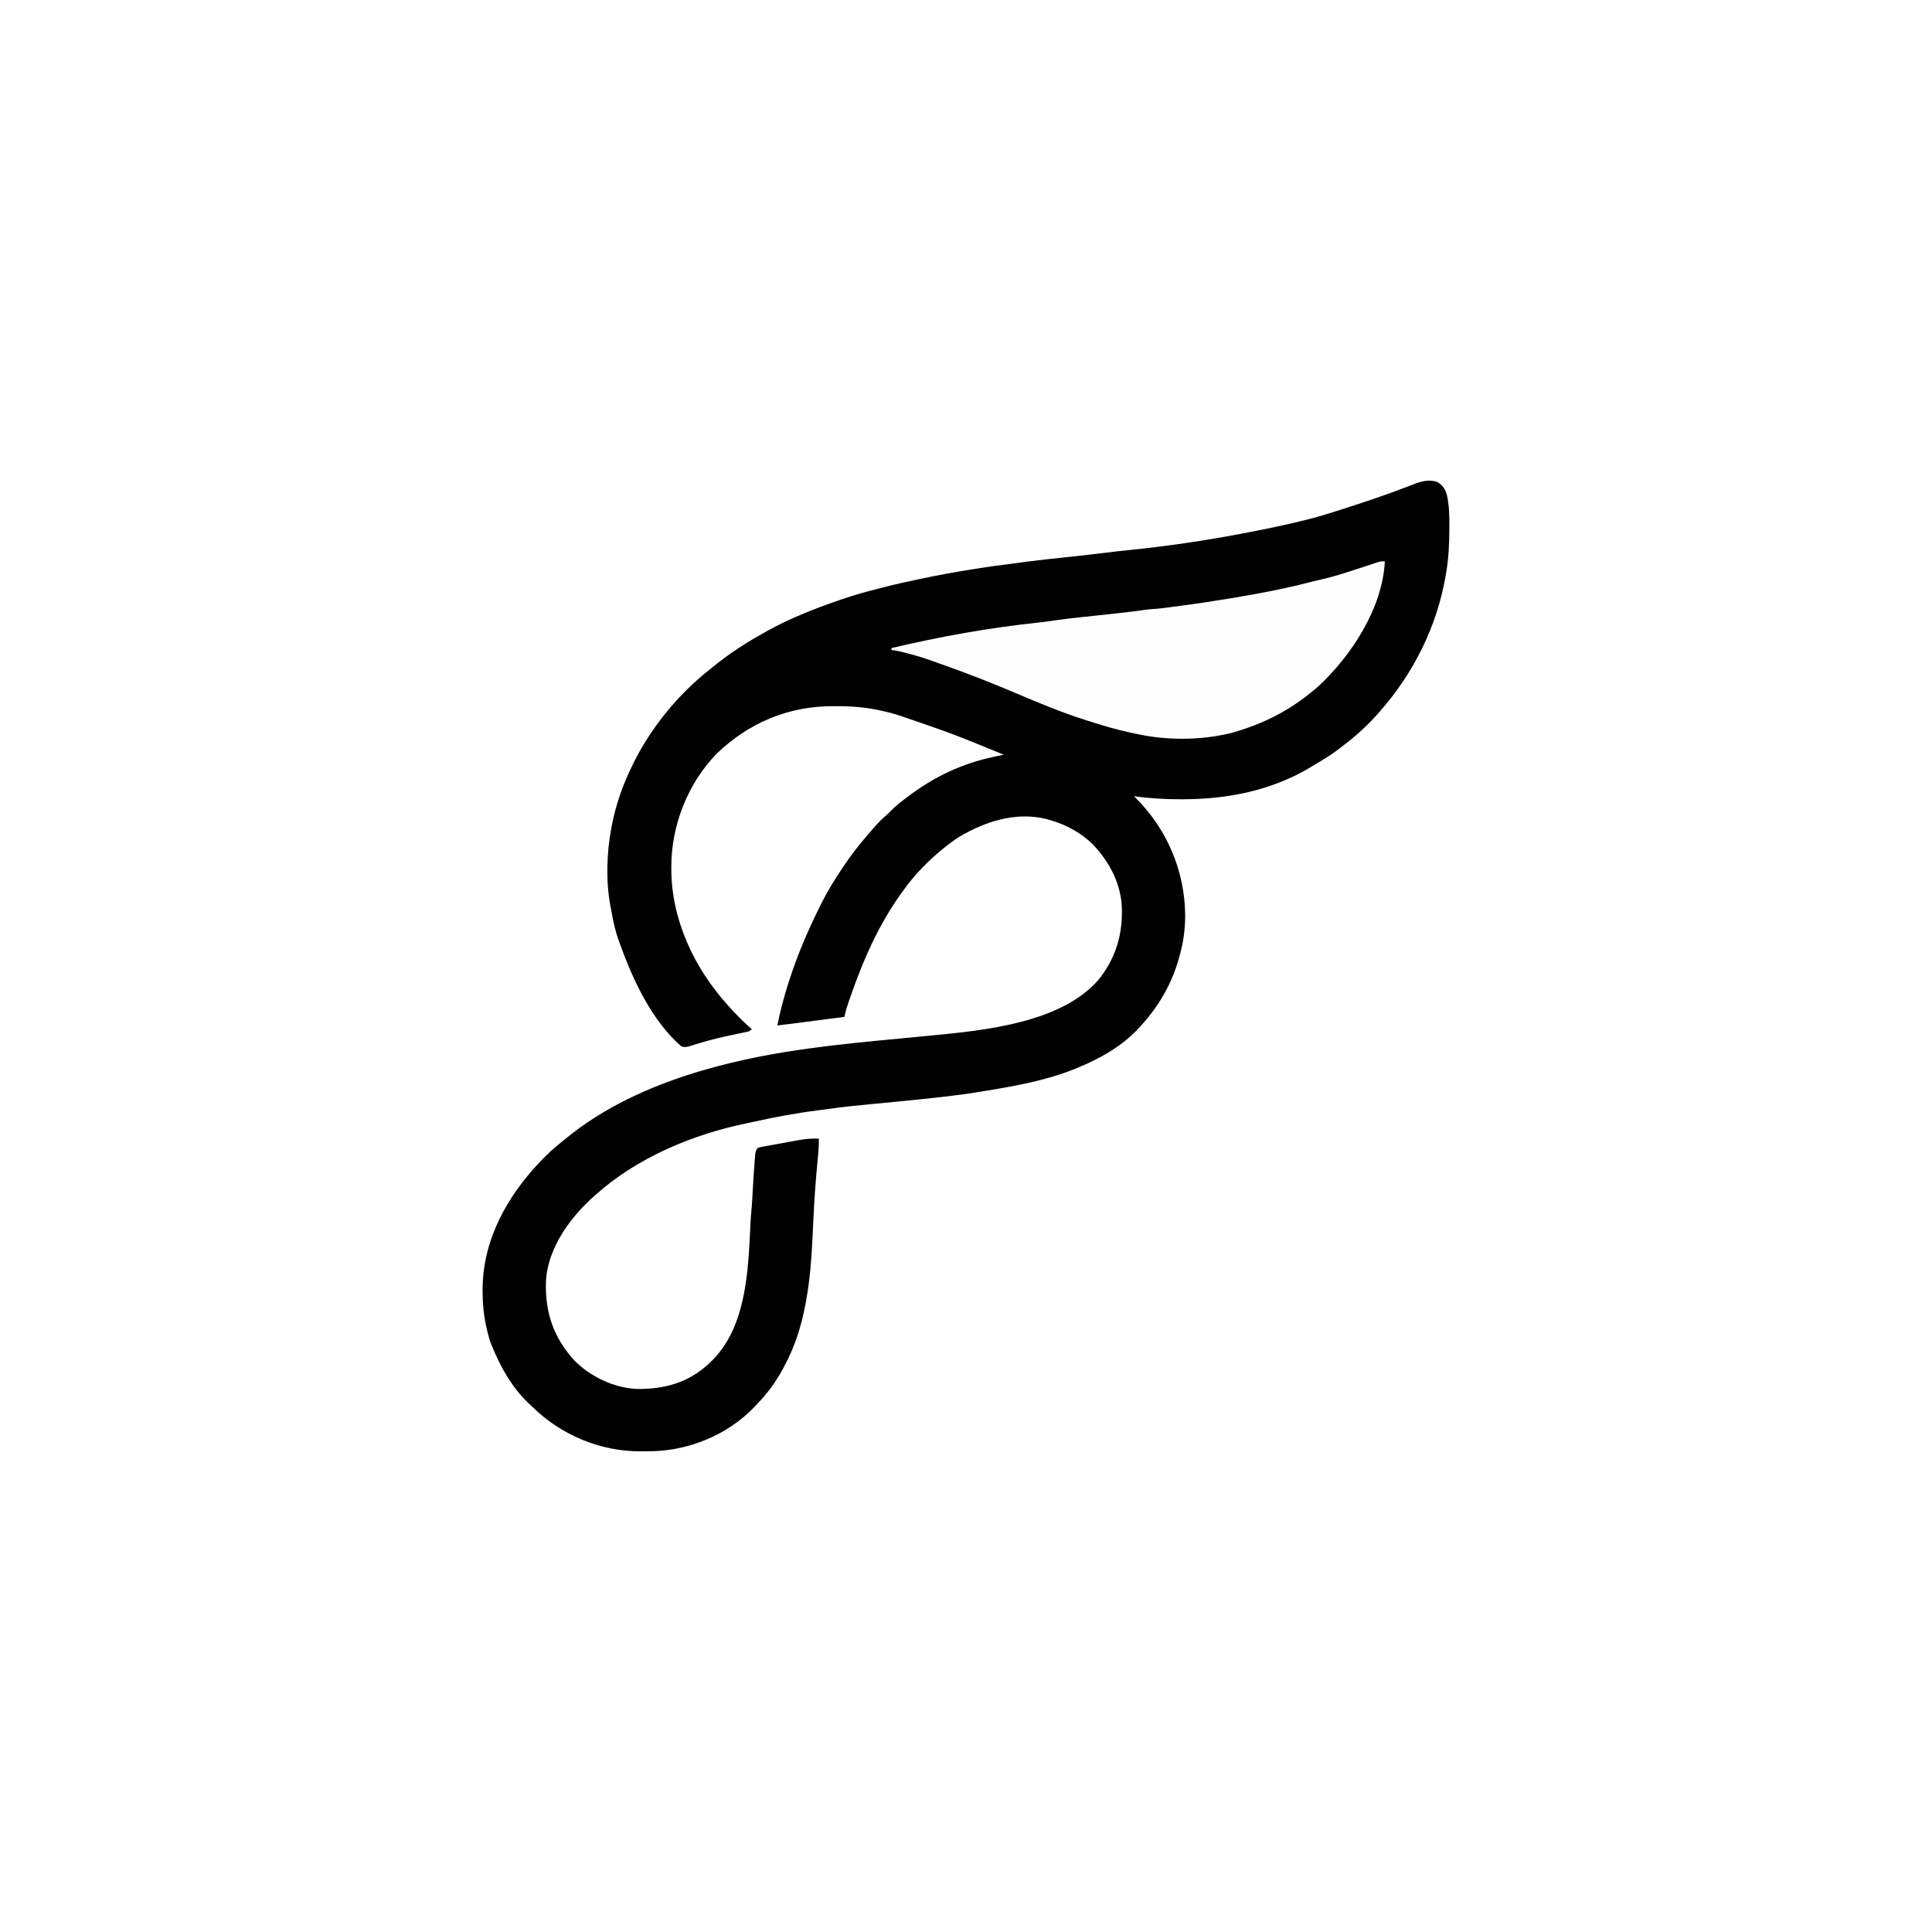
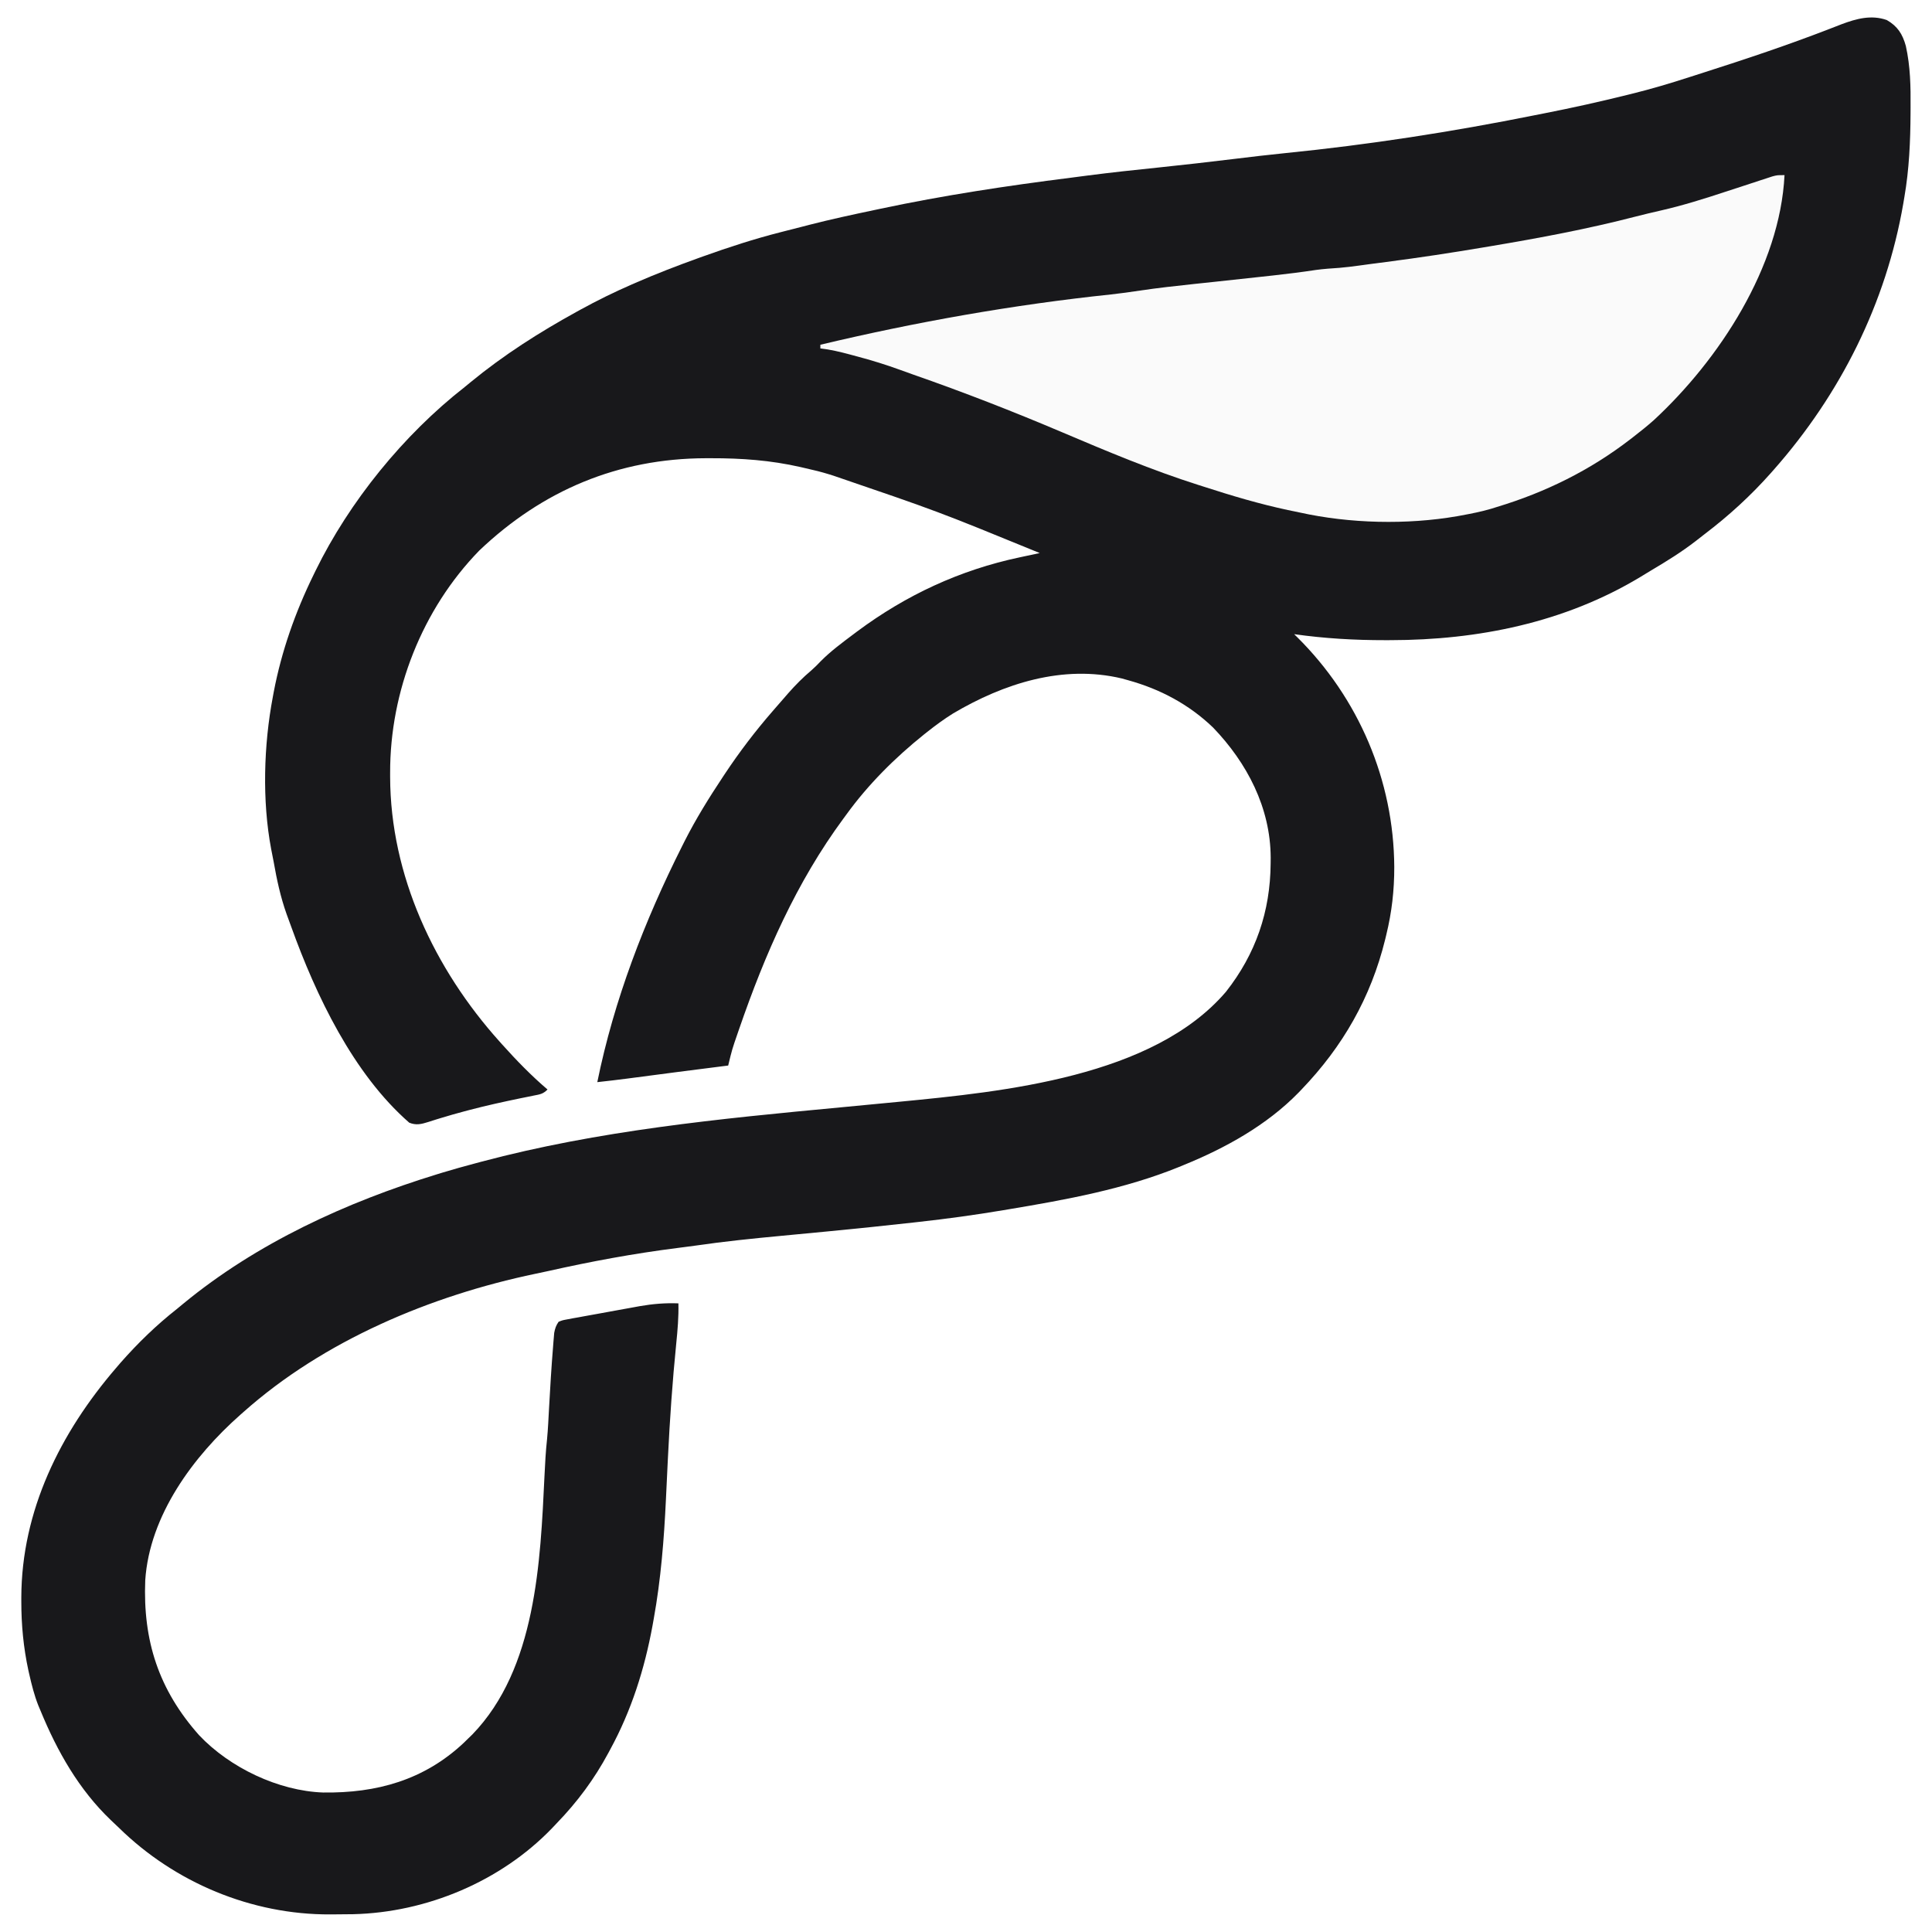
- <svg xmlns="http://www.w3.org/2000/svg" version="1.1" width="2048" height="2048">
-   <path d="M0 0 C5.861 3.343 8.57 7.676 10.327 14.06 C12.8 25.208 12.991 36.051 12.895 47.438 C12.888 48.896 12.888 48.896 12.88 50.383 C12.794 65.813 12.16 80.891 9.52 96.125 C9.331 97.247 9.143 98.37 8.95 99.526 C-0.395 153.671 -25.193 203.07 -61.48 244.125 C-61.955 244.662 -62.429 245.199 -62.917 245.753 C-73.85 258.059 -85.73 268.901 -98.827 278.861 C-100.362 280.034 -101.881 281.229 -103.398 282.426 C-111.32 288.577 -119.731 293.757 -128.354 298.86 C-130.203 299.96 -132.036 301.085 -133.867 302.215 C-174.882 326.884 -221.832 336.323 -269.105 336.375 C-270.577 336.379 -270.577 336.379 -272.079 336.382 C-288.727 336.397 -304.985 335.457 -321.48 333.125 C-320.954 333.643 -320.427 334.161 -319.884 334.695 C-286.486 367.771 -267.434 412.392 -267.168 459.375 C-267.153 472.044 -268.479 483.831 -271.48 496.125 C-271.689 496.997 -271.898 497.868 -272.114 498.767 C-279.873 530.281 -295.109 556.829 -317.48 580.125 C-318.015 580.683 -318.549 581.24 -319.099 581.815 C-336.376 599.515 -358.76 611.877 -381.48 621.125 C-382.29 621.46 -383.1 621.794 -383.935 622.139 C-413.438 634.138 -445.201 639.905 -476.48 645.125 C-477.424 645.284 -478.367 645.443 -479.338 645.606 C-494.534 648.155 -509.73 650.247 -525.043 651.938 C-526.127 652.059 -527.21 652.181 -528.327 652.307 C-543.259 653.983 -558.204 655.512 -573.16 656.961 C-574.356 657.077 -574.356 657.077 -575.576 657.195 C-583.505 657.962 -591.435 658.722 -599.366 659.465 C-615.04 660.934 -630.66 662.529 -646.242 664.804 C-649.571 665.281 -652.905 665.7 -656.242 666.117 C-679.722 669.092 -702.824 673.374 -725.911 678.556 C-728.293 679.083 -730.678 679.588 -733.066 680.082 C-789.812 691.938 -847.854 716.272 -891.48 755.125 C-892.259 755.811 -892.259 755.811 -893.054 756.512 C-918.61 779.088 -942.35 811.094 -944.692 846.304 C-946.004 879.121 -937.407 905.727 -915.434 930.426 C-898.801 948 -872.456 960.599 -848.195 961.461 C-819.21 961.852 -793.427 954.756 -771.84 934.441 C-771.061 933.677 -770.283 932.913 -769.48 932.125 C-768.743 931.412 -768.006 930.699 -767.246 929.965 C-732.645 894.198 -730.353 836.349 -728.126 789.687 C-727.808 783.02 -727.461 776.385 -726.73 769.748 C-726.205 764.229 -725.967 758.685 -725.665 753.15 C-725.051 742.009 -724.392 730.871 -723.48 719.75 C-723.41 718.819 -723.339 717.888 -723.266 716.929 C-723.156 715.653 -723.156 715.653 -723.043 714.352 C-722.982 713.625 -722.922 712.899 -722.859 712.151 C-722.411 709.753 -721.873 708.141 -720.48 706.125 C-718.419 705.291 -718.419 705.291 -715.836 704.816 C-714.863 704.629 -713.89 704.442 -712.887 704.249 C-711.294 703.971 -711.294 703.971 -709.668 703.688 C-708.02 703.382 -708.02 703.382 -706.339 703.07 C-703.97 702.634 -701.599 702.207 -699.227 701.788 C-695.4 701.111 -691.579 700.404 -687.758 699.695 C-685.207 699.233 -682.657 698.772 -680.105 698.312 C-678.913 698.093 -677.721 697.874 -676.493 697.649 C-669.411 696.414 -662.668 695.838 -655.48 696.125 C-655.305 703.428 -655.912 710.549 -656.648 717.812 C-658.725 738.463 -660.15 759.126 -661.164 779.855 C-661.226 781.103 -661.288 782.35 -661.351 783.635 C-661.662 789.927 -661.965 796.22 -662.252 802.513 C-663.278 824.168 -664.995 845.832 -668.855 867.188 C-669.07 868.39 -669.284 869.593 -669.505 870.832 C-673.82 894.402 -680.979 917.038 -692.48 938.125 C-692.8 938.722 -693.119 939.319 -693.448 939.935 C-701.081 954.153 -710.278 966.544 -721.48 978.125 C-722.366 979.062 -723.252 979.999 -724.164 980.965 C-751.947 1009.716 -792.061 1026.507 -831.855 1027.469 C-835.21 1027.524 -838.563 1027.549 -841.918 1027.562 C-842.714 1027.569 -843.509 1027.575 -844.329 1027.582 C-886.952 1027.794 -928.649 1010.372 -959.01 980.56 C-960.422 979.182 -961.863 977.834 -963.305 976.488 C-980.667 959.918 -992.422 939.143 -1001.48 917.125 C-1002.095 915.667 -1002.095 915.667 -1002.723 914.18 C-1004.891 908.682 -1006.298 903.063 -1007.605 897.312 C-1007.764 896.614 -1007.923 895.915 -1008.087 895.195 C-1010.756 882.81 -1011.924 870.521 -1011.918 857.875 C-1011.919 857.14 -1011.919 856.405 -1011.92 855.647 C-1011.798 808.581 -990.72 766.243 -960.48 731.125 C-959.703 730.217 -958.926 729.31 -958.125 728.375 C-948.728 717.694 -938.658 707.923 -927.48 699.125 C-926.35 698.195 -925.221 697.263 -924.094 696.328 C-884.126 663.388 -835.706 641.253 -786.48 626.125 C-785.528 625.832 -784.576 625.539 -783.595 625.237 C-777.588 623.411 -771.548 621.735 -765.48 620.125 C-763.98 619.722 -763.98 619.722 -762.45 619.311 C-698.852 602.351 -633.143 595.979 -567.8 589.835 C-559.088 589.016 -550.378 588.183 -541.668 587.337 C-539.699 587.146 -537.729 586.959 -535.76 586.771 C-478.909 581.278 -398.005 573.294 -358.48 527.125 C-342.317 506.615 -334.407 483.534 -334.23 457.5 C-334.221 456.451 -334.212 455.402 -334.202 454.321 C-334.314 427.264 -346.983 403.005 -365.418 383.812 C-378.502 371.236 -394.078 362.951 -411.48 358.125 C-412.625 357.805 -413.77 357.486 -414.949 357.156 C-446.911 349.519 -478.995 359.876 -506.48 376.125 C-511.366 379.176 -515.968 382.55 -520.48 386.125 C-521.024 386.554 -521.568 386.984 -522.128 387.426 C-537.943 400.096 -552.611 414.687 -564.48 431.125 C-564.95 431.761 -565.419 432.396 -565.902 433.051 C-591.506 467.75 -608.482 506.57 -622.48 547.125 C-622.779 547.987 -623.077 548.849 -623.385 549.737 C-626.348 558.314 -626.348 558.314 -628.48 567.125 C-629.364 567.234 -630.247 567.343 -631.156 567.455 C-639.371 568.474 -647.581 569.523 -655.789 570.598 C-656.775 570.727 -657.76 570.856 -658.775 570.989 C-662.859 571.524 -666.943 572.059 -671.027 572.596 C-674.052 572.993 -677.077 573.389 -680.102 573.785 C-681.011 573.905 -681.921 574.025 -682.858 574.148 C-688.393 574.872 -693.931 575.525 -699.48 576.125 C-690.427 531.589 -673.851 488.631 -653.48 448.125 C-653.027 447.219 -652.573 446.313 -652.105 445.379 C-645.974 433.289 -638.912 421.903 -631.418 410.625 C-631.007 410.004 -630.596 409.383 -630.172 408.743 C-622.293 396.89 -613.705 385.614 -604.355 374.875 C-603.859 374.301 -603.362 373.728 -602.851 373.136 C-601.398 371.463 -599.94 369.793 -598.48 368.125 C-597.663 367.183 -596.846 366.24 -596.004 365.27 C-592.027 360.753 -587.959 356.629 -583.355 352.754 C-581.575 351.207 -579.975 349.588 -578.355 347.875 C-572.91 342.368 -566.661 337.766 -560.48 333.125 C-559.509 332.395 -559.509 332.395 -558.518 331.65 C-531.959 311.886 -502.757 298.316 -470.379 291.453 C-469.325 291.227 -468.272 291.001 -467.186 290.768 C-464.618 290.217 -462.05 289.67 -459.48 289.125 C-514.874 266.456 -514.874 266.456 -571.48 247.125 C-572.2 246.9 -572.92 246.675 -573.662 246.444 C-577.894 245.127 -582.155 244.075 -586.48 243.125 C-587.385 242.914 -588.289 242.702 -589.221 242.484 C-605.516 238.778 -621.197 237.657 -637.855 237.688 C-638.77 237.687 -639.684 237.687 -640.626 237.687 C-688.184 237.809 -729.203 255.131 -763.48 287.75 C-794.472 319.548 -811.968 364.132 -811.855 408.312 C-811.856 409.048 -811.856 409.783 -811.856 410.541 C-811.732 463.958 -787.845 514.761 -752.48 554.125 C-752.01 554.651 -751.539 555.176 -751.054 555.718 C-743.29 564.366 -735.322 572.569 -726.48 580.125 C-728.982 582.627 -730.542 582.734 -733.992 583.422 C-735.131 583.655 -736.27 583.889 -737.444 584.129 C-739.287 584.498 -739.287 584.498 -741.168 584.875 C-750.39 586.786 -759.559 588.791 -768.668 591.188 C-770.063 591.555 -770.063 591.555 -771.487 591.929 C-775.851 593.096 -780.189 594.323 -784.508 595.648 C-785.288 595.887 -786.068 596.125 -786.872 596.371 C-788.308 596.816 -789.741 597.271 -791.169 597.74 C-794.974 598.932 -797.721 599.63 -801.48 598.125 C-831.898 571.607 -852.121 529.019 -865.507 491.829 C-866.333 489.535 -867.174 487.248 -868.02 484.961 C-871.311 475.693 -873.333 466.322 -875.026 456.656 C-875.447 454.314 -875.916 451.987 -876.395 449.656 C-881.34 423.452 -880.434 393.237 -875.48 367.125 C-875.314 366.226 -875.148 365.327 -874.977 364.4 C-870.762 342.344 -863.338 321.269 -853.48 301.125 C-853.102 300.344 -852.723 299.562 -852.333 298.757 C-833.925 261.13 -804.528 224.945 -771.48 199.125 C-770.375 198.221 -769.273 197.315 -768.172 196.406 C-750.159 181.605 -730.89 169.363 -710.48 158.125 C-709.894 157.802 -709.307 157.478 -708.703 157.145 C-699.583 152.137 -690.335 147.59 -680.793 143.438 C-680.125 143.145 -679.458 142.853 -678.77 142.552 C-667.492 137.635 -656.057 133.226 -644.48 129.062 C-643.743 128.797 -643.006 128.532 -642.246 128.258 C-628.331 123.271 -614.314 118.701 -599.98 115.062 C-598.997 114.81 -598.013 114.557 -597 114.297 C-595.046 113.796 -593.092 113.297 -591.137 112.801 C-588.843 112.217 -586.552 111.626 -584.262 111.031 C-572.736 108.078 -561.122 105.572 -549.48 103.125 C-548.25 102.863 -547.019 102.601 -545.751 102.332 C-511.671 95.098 -477.227 89.896 -442.669 85.529 C-439.664 85.148 -436.66 84.756 -433.656 84.359 C-420.851 82.691 -408.022 81.325 -395.178 80 C-381.348 78.57 -367.543 76.977 -353.741 75.3 C-344.655 74.196 -335.572 73.107 -326.465 72.199 C-281.188 67.664 -235.797 60.637 -191.177 51.666 C-189.245 51.278 -187.312 50.896 -185.378 50.518 C-170.441 47.592 -155.627 44.288 -140.855 40.625 C-140.125 40.446 -139.395 40.266 -138.642 40.081 C-127.941 37.444 -117.445 34.33 -106.963 30.929 C-104.439 30.112 -101.912 29.303 -99.384 28.496 C-76.392 21.152 -53.595 13.533 -31.085 4.809 C-29.374 4.148 -29.374 4.148 -27.629 3.473 C-26.597 3.072 -25.565 2.671 -24.501 2.258 C-16.513 -0.738 -8.4 -2.963 0 0 Z " fill="#010101" transform="translate(1523.48,510.875)" />
-   <path d="M0 0 C-2.442 49.662 -35.391 100.097 -71 133 C-74.563 136.146 -78.232 139.103 -82 142 C-82.55 142.426 -83.1 142.853 -83.667 143.292 C-105.487 160.116 -129.653 172.046 -156 180 C-157.044 180.326 -158.088 180.652 -159.164 180.988 C-164.517 182.565 -169.954 183.622 -175.438 184.625 C-176.106 184.748 -176.774 184.872 -177.462 184.999 C-204.917 189.757 -235.892 189.01 -263 183 C-265.124 182.56 -267.247 182.12 -269.371 181.68 C-284.869 178.365 -299.932 173.88 -315 169 C-316.496 168.525 -316.496 168.525 -318.021 168.04 C-343.27 160.013 -367.565 149.795 -391.925 139.445 C-418.582 128.129 -445.507 117.646 -472.852 108.11 C-475.048 107.336 -477.237 106.547 -479.423 105.746 C-487.343 102.851 -495.285 100.398 -503.438 98.25 C-505.115 97.796 -505.115 97.796 -506.826 97.332 C-512.208 95.897 -517.46 94.606 -523 94 C-523 93.34 -523 92.68 -523 92 C-471.139 79.657 -418.337 70.287 -365.305 64.713 C-360.076 64.153 -354.888 63.407 -349.688 62.625 C-339.965 61.182 -330.209 60.103 -320.438 59.062 C-319.654 58.979 -318.87 58.896 -318.063 58.81 C-314.839 58.467 -311.616 58.125 -308.392 57.785 C-300.219 56.92 -292.049 56.033 -283.88 55.13 C-281.638 54.883 -279.395 54.639 -277.152 54.395 C-269.448 53.548 -261.774 52.582 -254.109 51.42 C-249.922 50.854 -245.732 50.579 -241.519 50.293 C-237.98 49.998 -234.488 49.566 -230.97 49.083 C-229.64 48.902 -228.311 48.721 -226.982 48.54 C-226.316 48.45 -225.65 48.359 -224.963 48.265 C-221.983 47.863 -219.001 47.481 -216.019 47.099 C-198.366 44.813 -180.805 42.143 -163.25 39.188 C-161.951 38.97 -160.652 38.753 -159.314 38.528 C-132.793 34.083 -106.5 29.148 -80.457 22.395 C-75.986 21.237 -71.498 20.185 -66.995 19.162 C-55.096 16.441 -43.585 12.823 -32 9 C-27.591 7.553 -23.181 6.111 -18.767 4.679 C-16.906 4.073 -15.048 3.459 -13.189 2.845 C-11.483 2.289 -11.483 2.289 -9.742 1.723 C-8.73 1.39 -7.718 1.058 -6.675 0.715 C-4 0 -4 0 0 0 Z " fill="#FDFDFD" transform="translate(1468,595)" />
+ <svg xmlns="http://www.w3.org/2000/svg" viewBox="500 500 1048 1048">
+   <path d="M0 0 C5.861 3.343 8.57 7.676 10.327 14.06 C12.8 25.208 12.991 36.051 12.895 47.438 C12.888 48.896 12.888 48.896 12.88 50.383 C12.794 65.813 12.16 80.891 9.52 96.125 C9.331 97.247 9.143 98.37 8.95 99.526 C-0.395 153.671 -25.193 203.07 -61.48 244.125 C-61.955 244.662 -62.429 245.199 -62.917 245.753 C-73.85 258.059 -85.73 268.901 -98.827 278.861 C-100.362 280.034 -101.881 281.229 -103.398 282.426 C-111.32 288.577 -119.731 293.757 -128.354 298.86 C-130.203 299.96 -132.036 301.085 -133.867 302.215 C-174.882 326.884 -221.832 336.323 -269.105 336.375 C-270.577 336.379 -270.577 336.379 -272.079 336.382 C-288.727 336.397 -304.985 335.457 -321.48 333.125 C-320.954 333.643 -320.427 334.161 -319.884 334.695 C-286.486 367.771 -267.434 412.392 -267.168 459.375 C-267.153 472.044 -268.479 483.831 -271.48 496.125 C-271.689 496.997 -271.898 497.868 -272.114 498.767 C-279.873 530.281 -295.109 556.829 -317.48 580.125 C-318.015 580.683 -318.549 581.24 -319.099 581.815 C-336.376 599.515 -358.76 611.877 -381.48 621.125 C-382.29 621.46 -383.1 621.794 -383.935 622.139 C-413.438 634.138 -445.201 639.905 -476.48 645.125 C-477.424 645.284 -478.367 645.443 -479.338 645.606 C-494.534 648.155 -509.73 650.247 -525.043 651.938 C-526.127 652.059 -527.21 652.181 -528.327 652.307 C-543.259 653.983 -558.204 655.512 -573.16 656.961 C-574.356 657.077 -574.356 657.077 -575.576 657.195 C-583.505 657.962 -591.435 658.722 -599.366 659.465 C-615.04 660.934 -630.66 662.529 -646.242 664.804 C-649.571 665.281 -652.905 665.7 -656.242 666.117 C-679.722 669.092 -702.824 673.374 -725.911 678.556 C-728.293 679.083 -730.678 679.588 -733.066 680.082 C-789.812 691.938 -847.854 716.272 -891.48 755.125 C-892.259 755.811 -892.259 755.811 -893.054 756.512 C-918.61 779.088 -942.35 811.094 -944.692 846.304 C-946.004 879.121 -937.407 905.727 -915.434 930.426 C-898.801 948 -872.456 960.599 -848.195 961.461 C-819.21 961.852 -793.427 954.756 -771.84 934.441 C-771.061 933.677 -770.283 932.913 -769.48 932.125 C-768.743 931.412 -768.006 930.699 -767.246 929.965 C-732.645 894.198 -730.353 836.349 -728.126 789.687 C-727.808 783.02 -727.461 776.385 -726.73 769.748 C-726.205 764.229 -725.967 758.685 -725.665 753.15 C-725.051 742.009 -724.392 730.871 -723.48 719.75 C-723.41 718.819 -723.339 717.888 -723.266 716.929 C-723.156 715.653 -723.156 715.653 -723.043 714.352 C-722.982 713.625 -722.922 712.899 -722.859 712.151 C-722.411 709.753 -721.873 708.141 -720.48 706.125 C-718.419 705.291 -718.419 705.291 -715.836 704.816 C-714.863 704.629 -713.89 704.442 -712.887 704.249 C-711.294 703.971 -711.294 703.971 -709.668 703.688 C-708.02 703.382 -708.02 703.382 -706.339 703.07 C-703.97 702.634 -701.599 702.207 -699.227 701.788 C-695.4 701.111 -691.579 700.404 -687.758 699.695 C-685.207 699.233 -682.657 698.772 -680.105 698.312 C-678.913 698.093 -677.721 697.874 -676.493 697.649 C-669.411 696.414 -662.668 695.838 -655.48 696.125 C-655.305 703.428 -655.912 710.549 -656.648 717.812 C-658.725 738.463 -660.15 759.126 -661.164 779.855 C-661.226 781.103 -661.288 782.35 -661.351 783.635 C-661.662 789.927 -661.965 796.22 -662.252 802.513 C-663.278 824.168 -664.995 845.832 -668.855 867.188 C-669.07 868.39 -669.284 869.593 -669.505 870.832 C-673.82 894.402 -680.979 917.038 -692.48 938.125 C-692.8 938.722 -693.119 939.319 -693.448 939.935 C-701.081 954.153 -710.278 966.544 -721.48 978.125 C-722.366 979.062 -723.252 979.999 -724.164 980.965 C-751.947 1009.716 -792.061 1026.507 -831.855 1027.469 C-835.21 1027.524 -838.563 1027.549 -841.918 1027.562 C-842.714 1027.569 -843.509 1027.575 -844.329 1027.582 C-886.952 1027.794 -928.649 1010.372 -959.01 980.56 C-960.422 979.182 -961.863 977.834 -963.305 976.488 C-980.667 959.918 -992.422 939.143 -1001.48 917.125 C-1002.095 915.667 -1002.095 915.667 -1002.723 914.18 C-1004.891 908.682 -1006.298 903.063 -1007.605 897.312 C-1007.764 896.614 -1007.923 895.915 -1008.087 895.195 C-1010.756 882.81 -1011.924 870.521 -1011.918 857.875 C-1011.919 857.14 -1011.919 856.405 -1011.92 855.647 C-1011.798 808.581 -990.72 766.243 -960.48 731.125 C-959.703 730.217 -958.926 729.31 -958.125 728.375 C-948.728 717.694 -938.658 707.923 -927.48 699.125 C-926.35 698.195 -925.221 697.263 -924.094 696.328 C-884.126 663.388 -835.706 641.253 -786.48 626.125 C-785.528 625.832 -784.576 625.539 -783.595 625.237 C-777.588 623.411 -771.548 621.735 -765.48 620.125 C-763.98 619.722 -763.98 619.722 -762.45 619.311 C-698.852 602.351 -633.143 595.979 -567.8 589.835 C-559.088 589.016 -550.378 588.183 -541.668 587.337 C-539.699 587.146 -537.729 586.959 -535.76 586.771 C-478.909 581.278 -398.005 573.294 -358.48 527.125 C-342.317 506.615 -334.407 483.534 -334.23 457.5 C-334.221 456.451 -334.212 455.402 -334.202 454.321 C-334.314 427.264 -346.983 403.005 -365.418 383.812 C-378.502 371.236 -394.078 362.951 -411.48 358.125 C-412.625 357.805 -413.77 357.486 -414.949 357.156 C-446.911 349.519 -478.995 359.876 -506.48 376.125 C-511.366 379.176 -515.968 382.55 -520.48 386.125 C-521.024 386.554 -521.568 386.984 -522.128 387.426 C-537.943 400.096 -552.611 414.687 -564.48 431.125 C-564.95 431.761 -565.419 432.396 -565.902 433.051 C-591.506 467.75 -608.482 506.57 -622.48 547.125 C-622.779 547.987 -623.077 548.849 -623.385 549.737 C-626.348 558.314 -626.348 558.314 -628.48 567.125 C-629.364 567.234 -630.247 567.343 -631.156 567.455 C-639.371 568.474 -647.581 569.523 -655.789 570.598 C-656.775 570.727 -657.76 570.856 -658.775 570.989 C-662.859 571.524 -666.943 572.059 -671.027 572.596 C-674.052 572.993 -677.077 573.389 -680.102 573.785 C-681.011 573.905 -681.921 574.025 -682.858 574.148 C-688.393 574.872 -693.931 575.525 -699.48 576.125 C-690.427 531.589 -673.851 488.631 -653.48 448.125 C-653.027 447.219 -652.573 446.313 -652.105 445.379 C-645.974 433.289 -638.912 421.903 -631.418 410.625 C-631.007 410.004 -630.596 409.383 -630.172 408.743 C-622.293 396.89 -613.705 385.614 -604.355 374.875 C-603.859 374.301 -603.362 373.728 -602.851 373.136 C-601.398 371.463 -599.94 369.793 -598.48 368.125 C-597.663 367.183 -596.846 366.24 -596.004 365.27 C-592.027 360.753 -587.959 356.629 -583.355 352.754 C-581.575 351.207 -579.975 349.588 -578.355 347.875 C-572.91 342.368 -566.661 337.766 -560.48 333.125 C-559.509 332.395 -559.509 332.395 -558.518 331.65 C-531.959 311.886 -502.757 298.316 -470.379 291.453 C-469.325 291.227 -468.272 291.001 -467.186 290.768 C-464.618 290.217 -462.05 289.67 -459.48 289.125 C-514.874 266.456 -514.874 266.456 -571.48 247.125 C-572.2 246.9 -572.92 246.675 -573.662 246.444 C-577.894 245.127 -582.155 244.075 -586.48 243.125 C-587.385 242.914 -588.289 242.702 -589.221 242.484 C-605.516 238.778 -621.197 237.657 -637.855 237.688 C-638.77 237.687 -639.684 237.687 -640.626 237.687 C-688.184 237.809 -729.203 255.131 -763.48 287.75 C-794.472 319.548 -811.968 364.132 -811.855 408.312 C-811.856 409.048 -811.856 409.783 -811.856 410.541 C-811.732 463.958 -787.845 514.761 -752.48 554.125 C-752.01 554.651 -751.539 555.176 -751.054 555.718 C-743.29 564.366 -735.322 572.569 -726.48 580.125 C-728.982 582.627 -730.542 582.734 -733.992 583.422 C-735.131 583.655 -736.27 583.889 -737.444 584.129 C-739.287 584.498 -739.287 584.498 -741.168 584.875 C-750.39 586.786 -759.559 588.791 -768.668 591.188 C-770.063 591.555 -770.063 591.555 -771.487 591.929 C-775.851 593.096 -780.189 594.323 -784.508 595.648 C-785.288 595.887 -786.068 596.125 -786.872 596.371 C-788.308 596.816 -789.741 597.271 -791.169 597.74 C-794.974 598.932 -797.721 599.63 -801.48 598.125 C-831.898 571.607 -852.121 529.019 -865.507 491.829 C-866.333 489.535 -867.174 487.248 -868.02 484.961 C-871.311 475.693 -873.333 466.322 -875.026 456.656 C-875.447 454.314 -875.916 451.987 -876.395 449.656 C-881.34 423.452 -880.434 393.237 -875.48 367.125 C-875.314 366.226 -875.148 365.327 -874.977 364.4 C-870.762 342.344 -863.338 321.269 -853.48 301.125 C-853.102 300.344 -852.723 299.562 -852.333 298.757 C-833.925 261.13 -804.528 224.945 -771.48 199.125 C-770.375 198.221 -769.273 197.315 -768.172 196.406 C-750.159 181.605 -730.89 169.363 -710.48 158.125 C-709.894 157.802 -709.307 157.478 -708.703 157.145 C-699.583 152.137 -690.335 147.59 -680.793 143.438 C-680.125 143.145 -679.458 142.853 -678.77 142.552 C-667.492 137.635 -656.057 133.226 -644.48 129.062 C-643.743 128.797 -643.006 128.532 -642.246 128.258 C-628.331 123.271 -614.314 118.701 -599.98 115.062 C-598.997 114.81 -598.013 114.557 -597 114.297 C-595.046 113.796 -593.092 113.297 -591.137 112.801 C-588.843 112.217 -586.552 111.626 -584.262 111.031 C-572.736 108.078 -561.122 105.572 -549.48 103.125 C-548.25 102.863 -547.019 102.601 -545.751 102.332 C-511.671 95.098 -477.227 89.896 -442.669 85.529 C-439.664 85.148 -436.66 84.756 -433.656 84.359 C-420.851 82.691 -408.022 81.325 -395.178 80 C-381.348 78.57 -367.543 76.977 -353.741 75.3 C-344.655 74.196 -335.572 73.107 -326.465 72.199 C-281.188 67.664 -235.797 60.637 -191.177 51.666 C-189.245 51.278 -187.312 50.896 -185.378 50.518 C-170.441 47.592 -155.627 44.288 -140.855 40.625 C-140.125 40.446 -139.395 40.266 -138.642 40.081 C-127.941 37.444 -117.445 34.33 -106.963 30.929 C-104.439 30.112 -101.912 29.303 -99.384 28.496 C-76.392 21.152 -53.595 13.533 -31.085 4.809 C-29.374 4.148 -29.374 4.148 -27.629 3.473 C-26.597 3.072 -25.565 2.671 -24.501 2.258 C-16.513 -0.738 -8.4 -2.963 0 0 Z " fill="#18181b" transform="translate(1523.48,510.875)" />
+   <path d="M0 0 C-2.442 49.662 -35.391 100.097 -71 133 C-74.563 136.146 -78.232 139.103 -82 142 C-82.55 142.426 -83.1 142.853 -83.667 143.292 C-105.487 160.116 -129.653 172.046 -156 180 C-157.044 180.326 -158.088 180.652 -159.164 180.988 C-164.517 182.565 -169.954 183.622 -175.438 184.625 C-176.106 184.748 -176.774 184.872 -177.462 184.999 C-204.917 189.757 -235.892 189.01 -263 183 C-265.124 182.56 -267.247 182.12 -269.371 181.68 C-284.869 178.365 -299.932 173.88 -315 169 C-316.496 168.525 -316.496 168.525 -318.021 168.04 C-343.27 160.013 -367.565 149.795 -391.925 139.445 C-418.582 128.129 -445.507 117.646 -472.852 108.11 C-475.048 107.336 -477.237 106.547 -479.423 105.746 C-487.343 102.851 -495.285 100.398 -503.438 98.25 C-505.115 97.796 -505.115 97.796 -506.826 97.332 C-512.208 95.897 -517.46 94.606 -523 94 C-523 93.34 -523 92.68 -523 92 C-471.139 79.657 -418.337 70.287 -365.305 64.713 C-360.076 64.153 -354.888 63.407 -349.688 62.625 C-339.965 61.182 -330.209 60.103 -320.438 59.062 C-319.654 58.979 -318.87 58.896 -318.063 58.81 C-314.839 58.467 -311.616 58.125 -308.392 57.785 C-300.219 56.92 -292.049 56.033 -283.88 55.13 C-281.638 54.883 -279.395 54.639 -277.152 54.395 C-269.448 53.548 -261.774 52.582 -254.109 51.42 C-249.922 50.854 -245.732 50.579 -241.519 50.293 C-237.98 49.998 -234.488 49.566 -230.97 49.083 C-229.64 48.902 -228.311 48.721 -226.982 48.54 C-226.316 48.45 -225.65 48.359 -224.963 48.265 C-221.983 47.863 -219.001 47.481 -216.019 47.099 C-198.366 44.813 -180.805 42.143 -163.25 39.188 C-161.951 38.97 -160.652 38.753 -159.314 38.528 C-132.793 34.083 -106.5 29.148 -80.457 22.395 C-75.986 21.237 -71.498 20.185 -66.995 19.162 C-55.096 16.441 -43.585 12.823 -32 9 C-27.591 7.553 -23.181 6.111 -18.767 4.679 C-16.906 4.073 -15.048 3.459 -13.189 2.845 C-11.483 2.289 -11.483 2.289 -9.742 1.723 C-8.73 1.39 -7.718 1.058 -6.675 0.715 C-4 0 -4 0 0 0 Z " fill="#fafafa" transform="translate(1468,595)" />
</svg>
